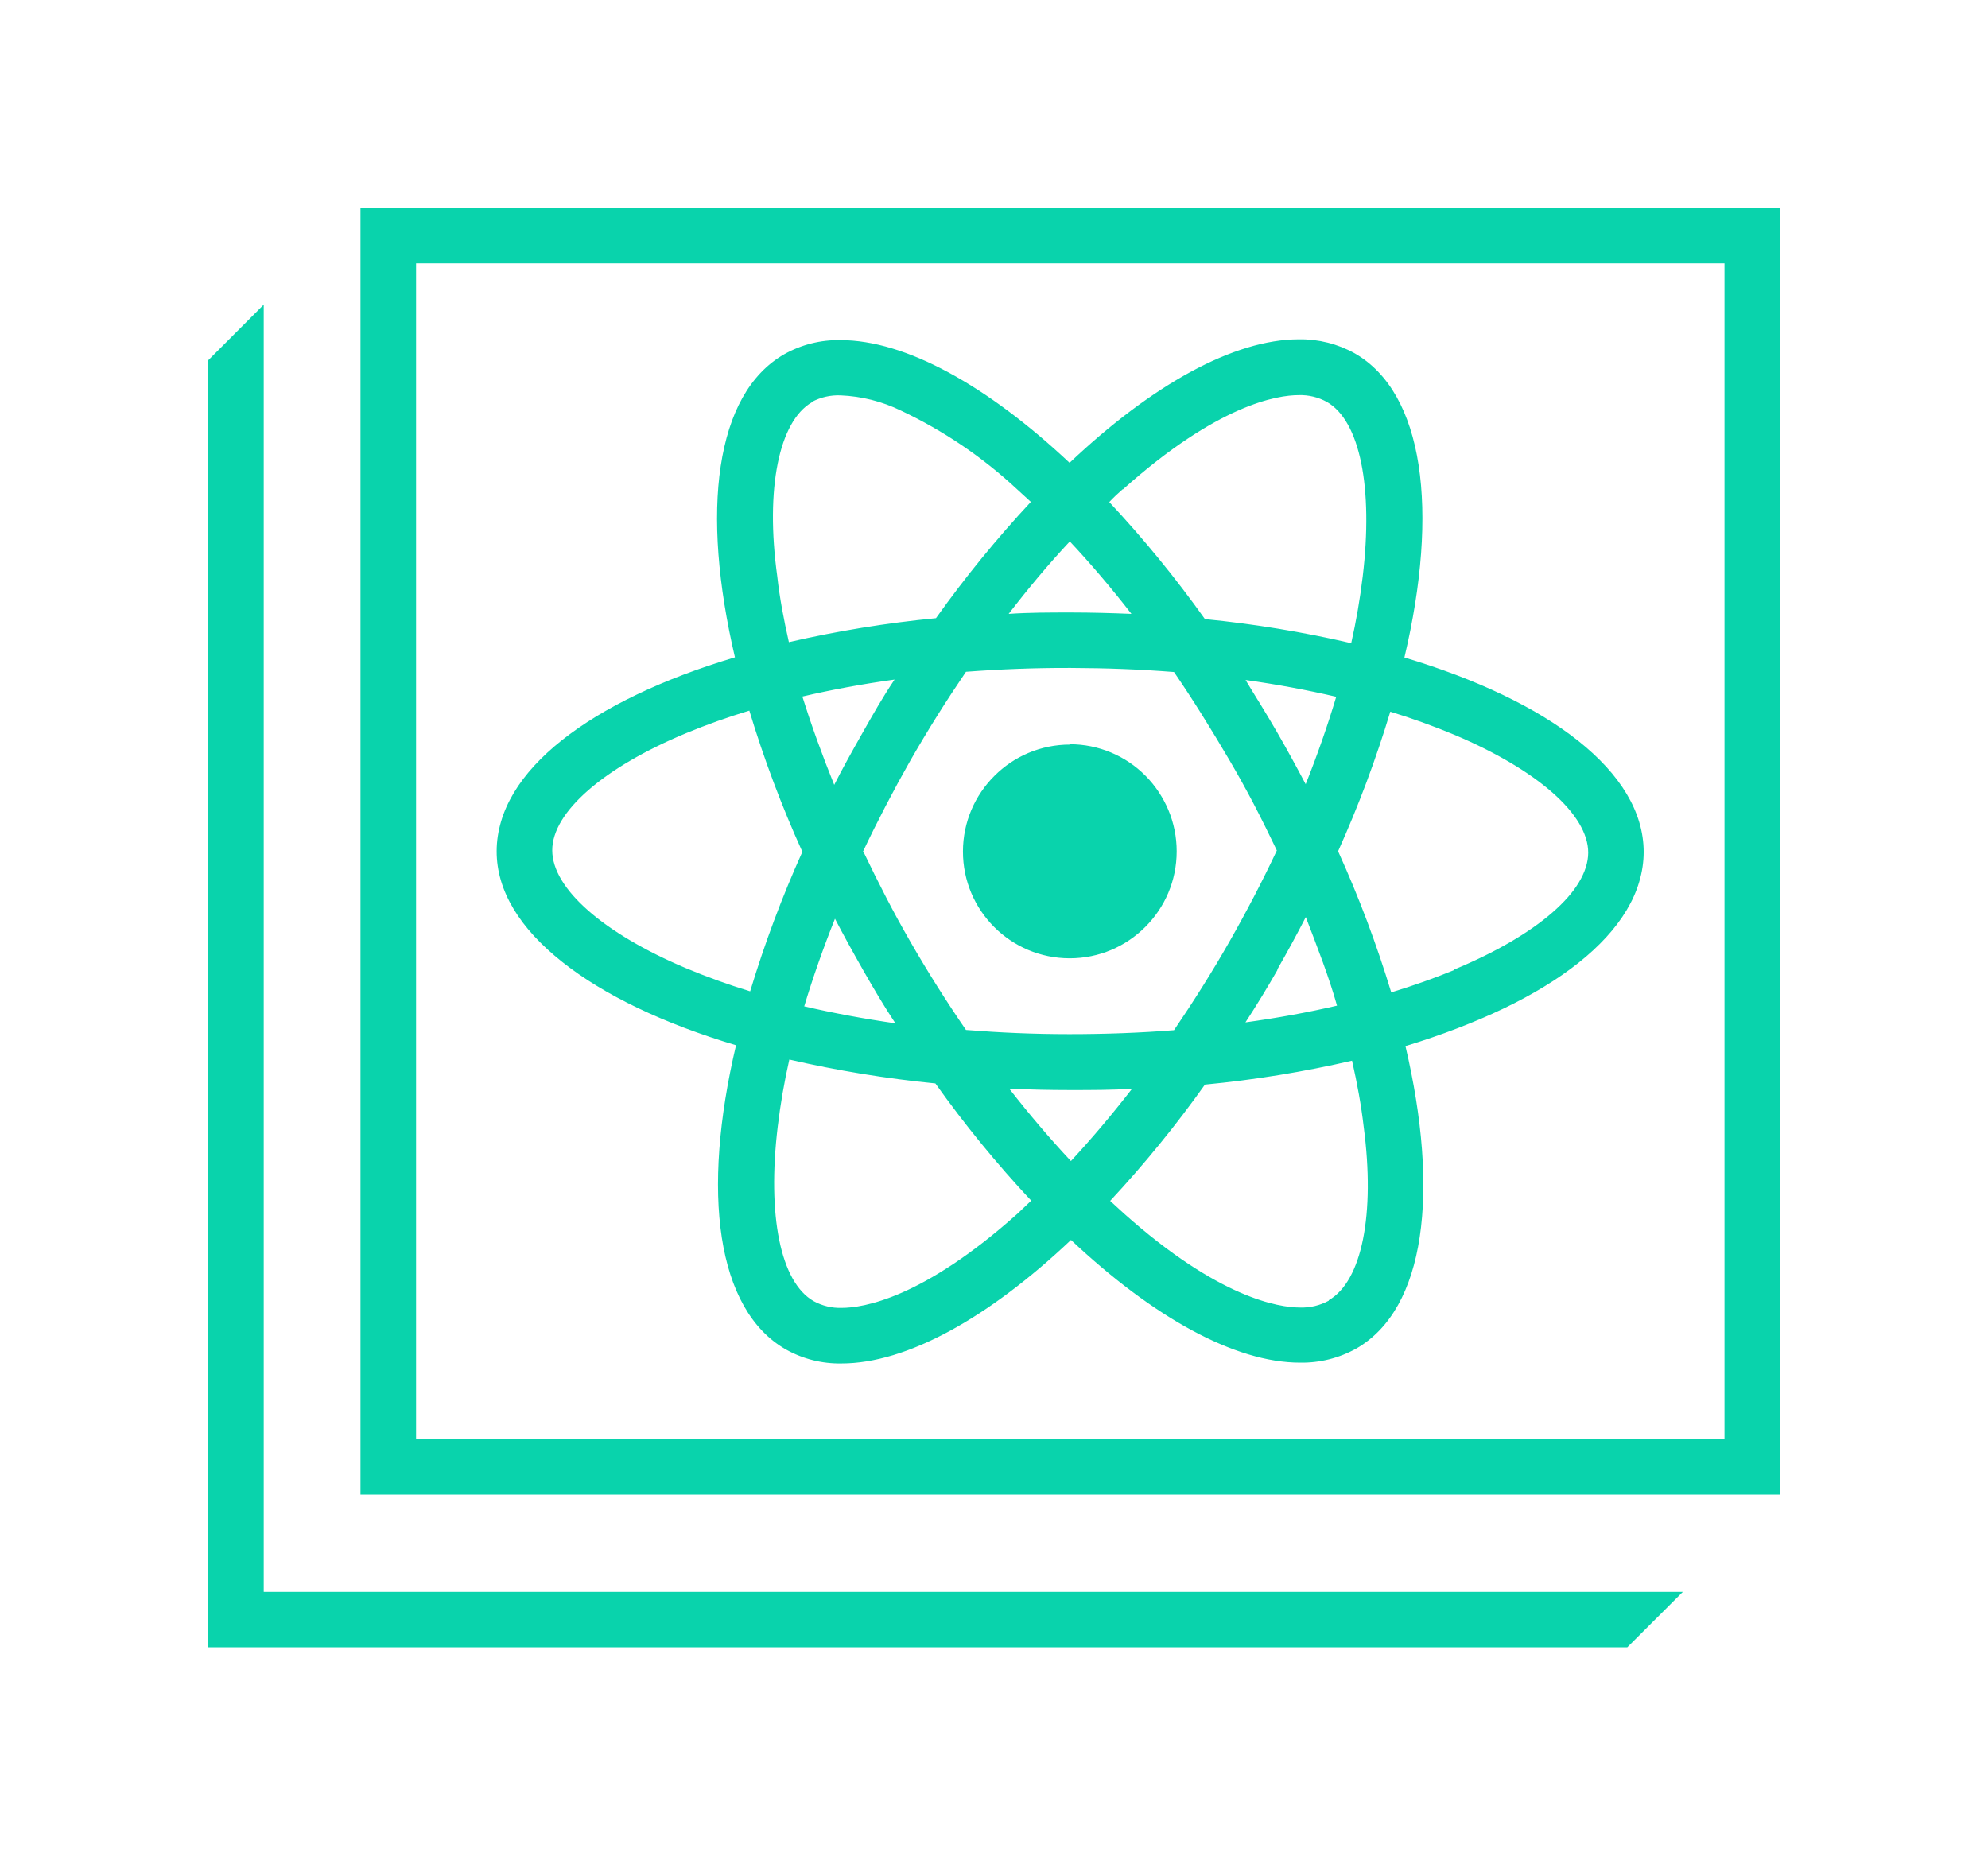
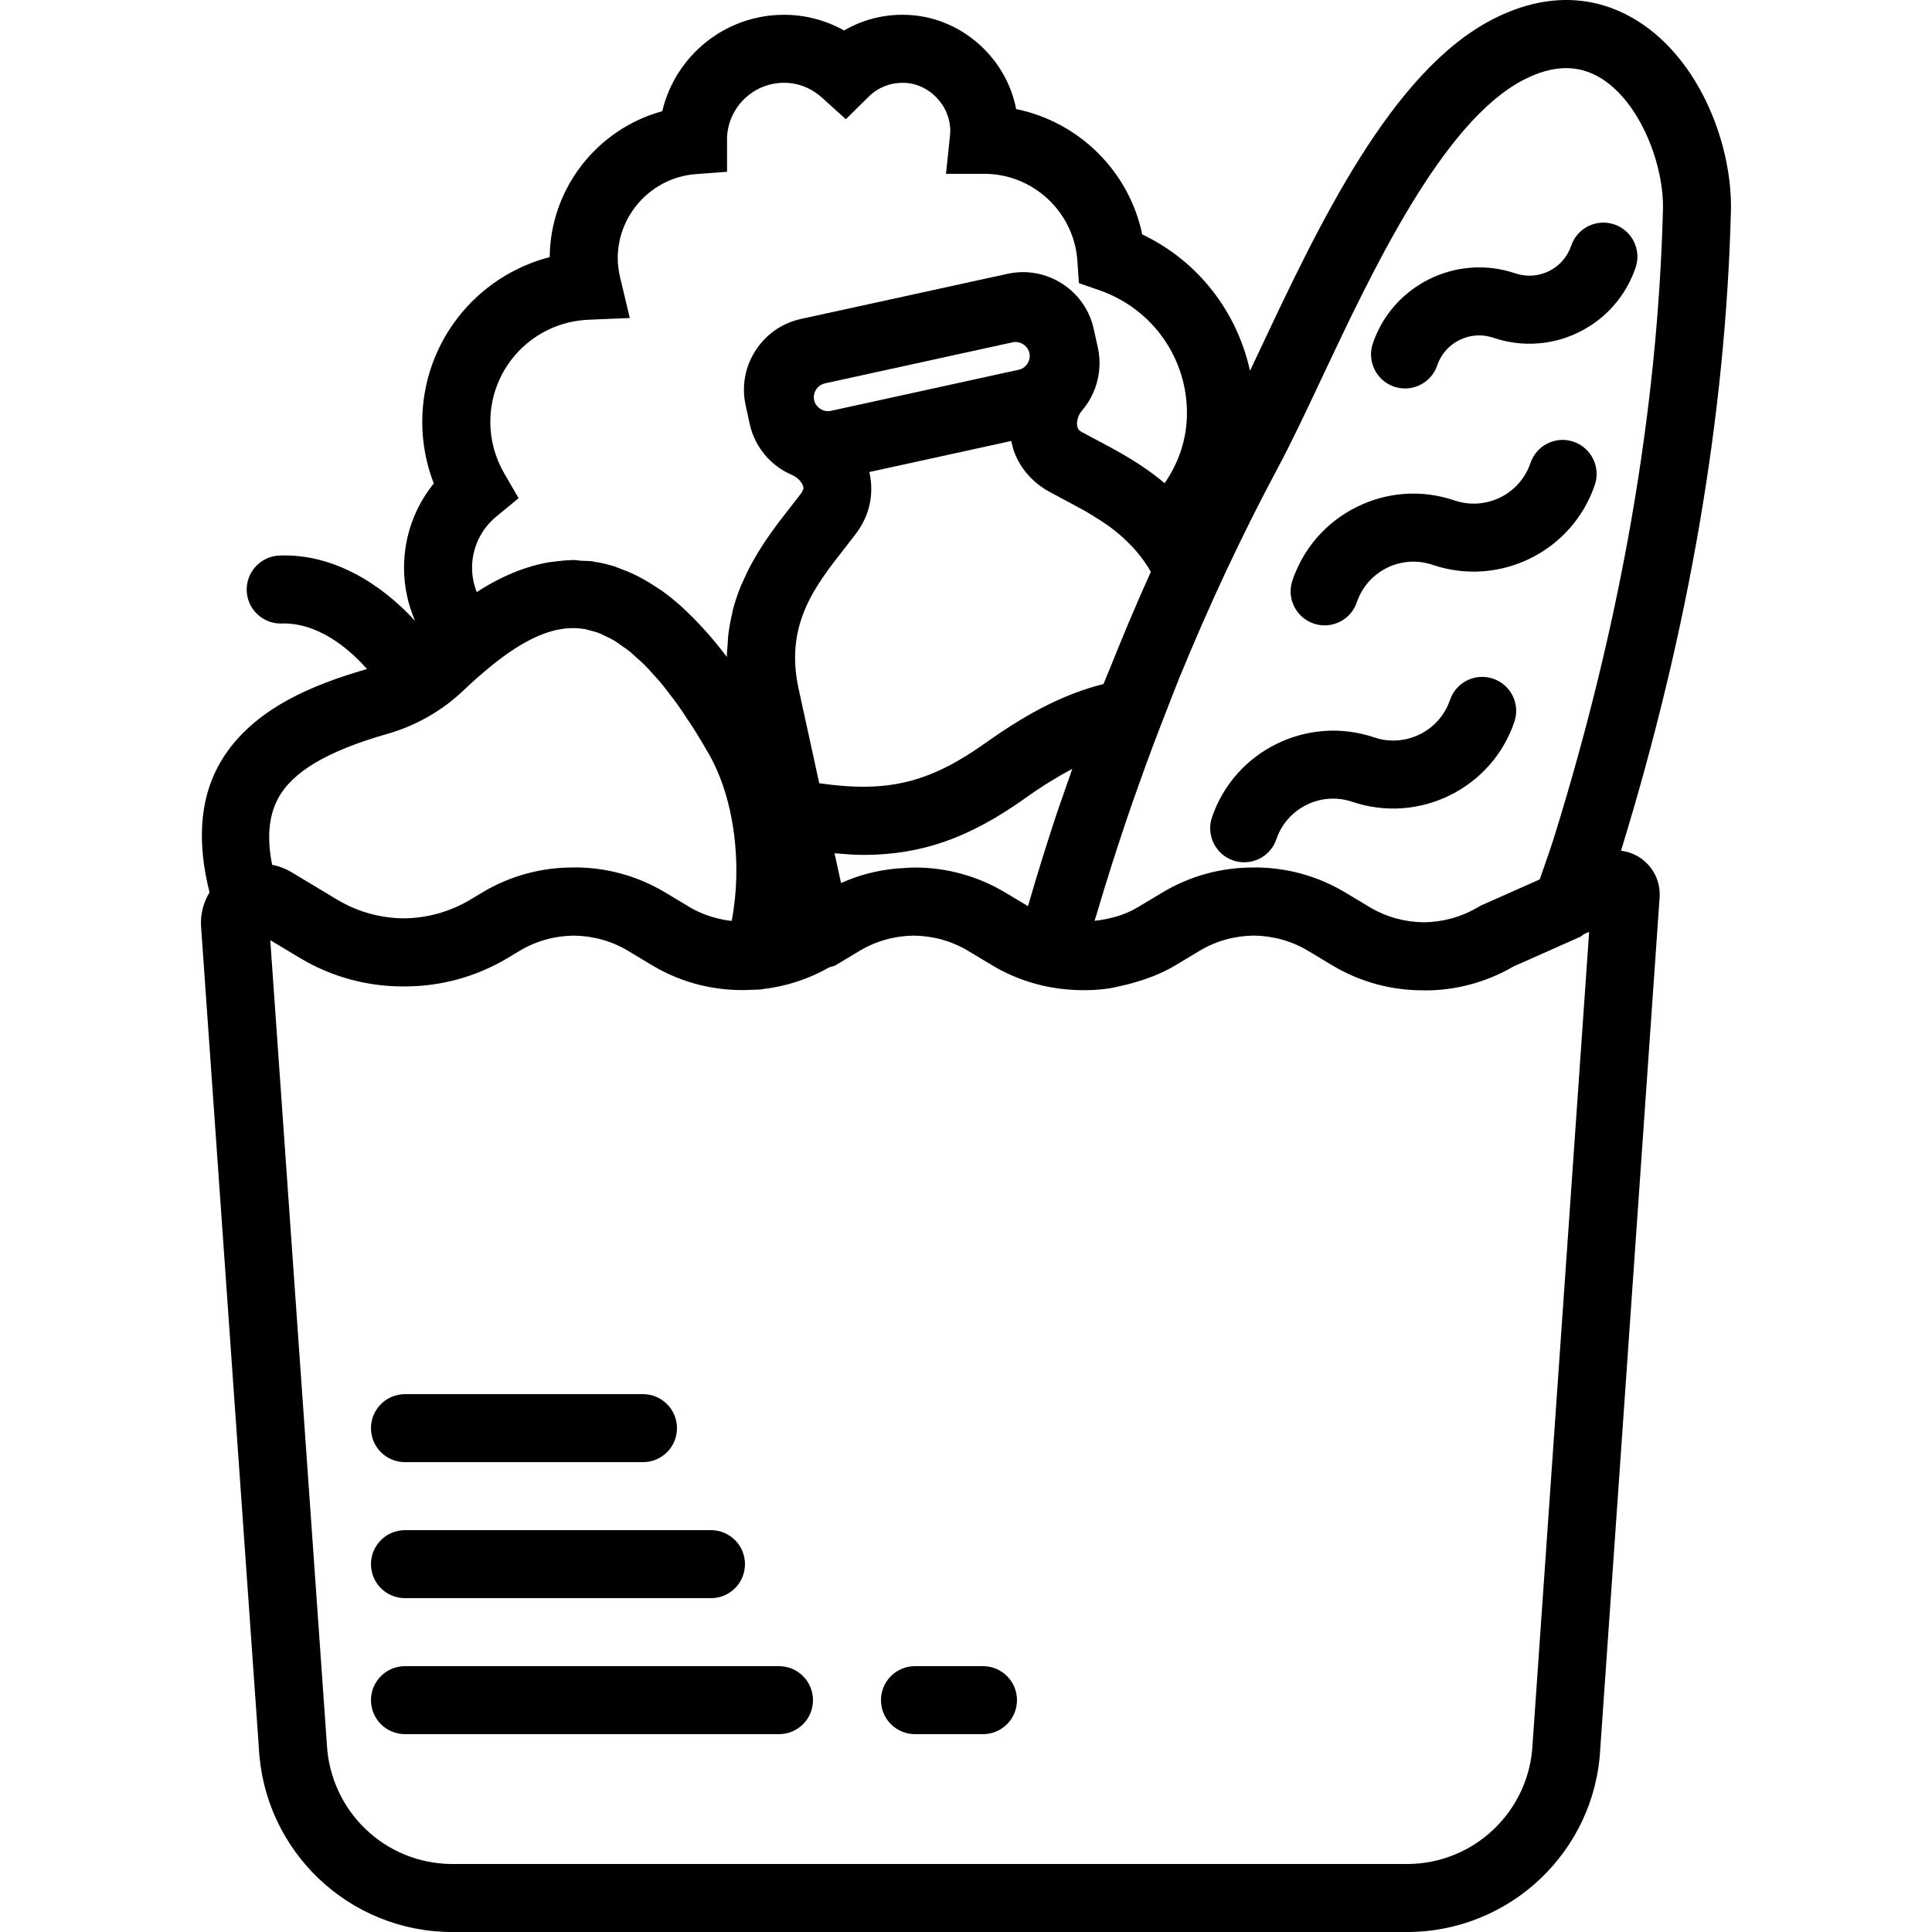
- <svg xmlns="http://www.w3.org/2000/svg" viewBox="0 0 170.96 159.93">
-   <defs>
-     <style>.cls-1{fill:#09d3ac;}</style>
-   </defs>
-   <path class="cls-1" d="M141.35,73.27c0-6.89-8.11-13-20.58-16.73,3-12.67,1.69-22.75-4.28-26.16a9.55,9.55,0,0,0-4.79-1.2c-5.57,0-12.61,3.89-19.72,10.62-7.11-6.68-14.13-10.55-19.69-10.55a9.46,9.46,0,0,0-4.86,1.22c-5.94,3.42-7.17,13.44-4.21,26.05-12.41,3.71-20.48,9.77-20.5,16.63s8.12,13,20.59,16.72c-3,12.68-1.7,22.75,4.28,26.16a9.41,9.41,0,0,0,4.78,1.2c5.58,0,12.62-3.89,19.73-10.62,7.1,6.68,14.12,10.55,19.69,10.55a9.59,9.59,0,0,0,4.86-1.22c5.94-3.42,7.16-13.44,4.21-26C133.27,86.18,141.34,80.12,141.35,73.27ZM96.56,42.06c8.19-7.33,13.31-8.12,15.13-8.12h0a4.71,4.71,0,0,1,2.42.58c2.86,1.63,4,7.38,3.09,15a56.73,56.73,0,0,1-1,5.79,97.7,97.7,0,0,0-12.58-2.07,98.47,98.47,0,0,0-8.24-10.08C95.75,42.79,96.15,42.42,96.56,42.06ZM71.77,78.94c.78,1.5,1.61,3,2.47,4.51S76,86.49,77,88c-2.71-.39-5.34-.88-7.84-1.46C69.86,84,70.75,81.5,71.77,78.94ZM69,59.9c2.53-.59,5.18-1.08,7.93-1.46-1,1.48-1.86,3-2.76,4.59s-1.69,3-2.46,4.52Q70.18,63.65,69,59.9Zm5.21,13.34q1.86-3.93,4.09-7.86c1.5-2.62,3.11-5.17,4.77-7.61,2.91-.22,5.91-.34,9-.33s6,.12,8.89.35c1.66,2.42,3.25,5,4.75,7.55s2.88,5.22,4.12,7.83c-1.23,2.62-2.6,5.25-4.08,7.85s-3.11,5.18-4.77,7.62c-2.91.23-5.91.34-9,.34s-6-.13-8.89-.36c-1.66-2.42-3.26-4.94-4.76-7.55S75.5,75.85,74.25,73.24Zm32.86-14.77c2.72.38,5.35.87,7.84,1.45-.74,2.47-1.62,5-2.64,7.55-.79-1.5-1.61-3-2.48-4.51S108,59.93,107.11,58.47Zm2.76,24.92q1.29-2.27,2.46-4.53c1,2.6,2,5.16,2.7,7.66-2.52.59-5.17,1.07-7.92,1.45Q108.52,85.75,109.87,83.39ZM92,46.56c1.8,1.92,3.57,4,5.3,6.23-1.71-.07-3.46-.12-5.23-.12s-3.58,0-5.33.12C88.45,50.57,90.2,48.48,92,46.56Zm-22.18-12A4.82,4.82,0,0,1,72.29,34a13.11,13.11,0,0,1,5.19,1.31,39.07,39.07,0,0,1,10,6.78l1.17,1.07a98.49,98.49,0,0,0-8.16,10,98.88,98.88,0,0,0-12.65,2.06c-.44-1.94-.8-3.84-1-5.67C65.8,42,67,36.24,69.81,34.6ZM64.53,85.26a58.75,58.75,0,0,1-5.54-2c-7.1-3-11.5-6.85-11.5-10.14S51.91,66,59,63.05a57.63,57.63,0,0,1,5.44-1.94A97.93,97.93,0,0,0,69,73.25,98.72,98.72,0,0,0,64.53,85.26Zm23,19.1c-8.19,7.33-13.31,8.11-15.14,8.11a4.69,4.69,0,0,1-2.42-.58c-2.86-1.63-4-7.38-3.09-15a56.07,56.07,0,0,1,1-5.78,99.51,99.51,0,0,0,12.58,2.06,97.17,97.17,0,0,0,8.24,10.08Zm4.57-4.51c-1.8-1.92-3.57-4-5.31-6.23,1.72.08,3.47.12,5.24.12s3.58,0,5.33-.11C95.63,95.85,93.87,97.93,92.09,99.85Zm22.18,12a4.82,4.82,0,0,1-2.48.59c-1.82,0-7-.8-15.16-8.1l-1.17-1.07a98.44,98.44,0,0,0,8.15-10,97,97,0,0,0,12.66-2.06c.44,1.94.79,3.84,1,5.67C118.27,104.42,117.12,110.18,114.27,111.81Zm10.8-28.44c-1.71.7-3.52,1.35-5.44,1.93a98.54,98.54,0,0,0-4.57-12.14,98.1,98.1,0,0,0,4.49-12,58.75,58.75,0,0,1,5.54,2c7.09,3,11.5,6.85,11.49,10.14S132.17,80.42,125.07,83.37ZM92,82.39a9.18,9.18,0,1,0-9.17-9.19A9.17,9.17,0,0,0,92,82.39ZM31,17.88V128.53H153.07V17.88ZM148.3,123.77H35.78V22.65H148.3Zm-85-33.9c-3,12.68-1.7,22.75,4.28,26.16a9.41,9.41,0,0,0,4.78,1.2c5.58,0,12.62-3.89,19.73-10.62,7.1,6.68,14.12,10.55,19.69,10.55a9.59,9.59,0,0,0,4.86-1.22c5.94-3.42,7.16-13.44,4.21-26,12.41-3.72,20.48-9.78,20.49-16.63s-8.11-13-20.58-16.73c3-12.67,1.69-22.75-4.28-26.16a9.55,9.55,0,0,0-4.79-1.2c-5.57,0-12.61,3.89-19.72,10.62-7.11-6.68-14.13-10.55-19.69-10.55a9.46,9.46,0,0,0-4.86,1.22c-5.94,3.42-7.17,13.44-4.21,26.05-12.41,3.71-20.48,9.77-20.5,16.63S50.84,86.13,63.31,89.87Zm24.21,14.49c-8.19,7.33-13.31,8.11-15.14,8.11a4.69,4.69,0,0,1-2.42-.58c-2.86-1.63-4-7.38-3.09-15a56.07,56.07,0,0,1,1-5.78,99.51,99.51,0,0,0,12.58,2.06,97.17,97.17,0,0,0,8.24,10.08Zm24.79-36.89c-.79-1.5-1.61-3-2.48-4.51s-1.8-3-2.72-4.49c2.72.38,5.35.87,7.84,1.45C114.21,62.39,113.33,64.92,112.31,67.47Zm2.72,19c-2.52.59-5.17,1.07-7.92,1.45q1.41-2.22,2.76-4.58t2.46-4.53C113.37,81.46,114.28,84,115,86.52Zm-5.21-13.35c-1.23,2.62-2.6,5.25-4.08,7.85s-3.11,5.18-4.77,7.62c-2.91.23-5.91.34-9,.34s-6-.13-8.89-.36c-1.66-2.42-3.26-4.94-4.76-7.55s-2.87-5.22-4.12-7.83q1.86-3.93,4.09-7.86c1.5-2.62,3.11-5.17,4.77-7.61,2.91-.22,5.91-.34,9-.33s6,.12,8.89.35c1.66,2.42,3.25,5,4.75,7.55S108.58,70.56,109.82,73.17ZM77,88c-2.71-.39-5.34-.88-7.84-1.46.74-2.46,1.63-5,2.65-7.55.78,1.5,1.61,3,2.47,4.51S76,86.49,77,88ZM74.21,63c-.87,1.5-1.69,3-2.46,4.52Q70.18,63.65,69,59.9c2.53-.59,5.18-1.08,7.93-1.46C76,59.92,75.11,61.45,74.21,63ZM92.09,99.85c-1.8-1.92-3.57-4-5.31-6.23,1.72.08,3.47.12,5.24.12s3.58,0,5.33-.11C95.63,95.85,93.87,97.93,92.09,99.85Zm22.18,12a4.82,4.82,0,0,1-2.48.59c-1.82,0-7-.8-15.16-8.1l-1.17-1.07a98.44,98.44,0,0,0,8.15-10,97,97,0,0,0,12.66-2.06c.44,1.94.79,3.84,1,5.67C118.27,104.42,117.12,110.18,114.27,111.81Zm5.28-50.66a58.75,58.75,0,0,1,5.54,2c7.09,3,11.5,6.85,11.49,10.14s-4.41,7.16-11.51,10.11c-1.71.7-3.52,1.35-5.44,1.93a98.54,98.54,0,0,0-4.57-12.14A98.1,98.1,0,0,0,119.55,61.15Zm-23-19.09c8.19-7.33,13.31-8.12,15.13-8.12h0a4.71,4.71,0,0,1,2.42.58c2.86,1.63,4,7.38,3.09,15a56.73,56.73,0,0,1-1,5.79,97.7,97.7,0,0,0-12.58-2.07,98.47,98.47,0,0,0-8.24-10.08C95.75,42.79,96.15,42.42,96.56,42.06ZM92,46.56c1.8,1.92,3.57,4,5.3,6.23-1.71-.07-3.46-.12-5.23-.12s-3.58,0-5.33.12C88.45,50.57,90.2,48.48,92,46.56Zm-22.18-12A4.82,4.82,0,0,1,72.29,34a13.11,13.11,0,0,1,5.19,1.31,39.07,39.07,0,0,1,10,6.78l1.17,1.07a98.49,98.49,0,0,0-8.16,10,98.88,98.88,0,0,0-12.65,2.06c-.44-1.94-.8-3.84-1-5.67C65.8,42,67,36.24,69.81,34.6ZM59,63.05a57.63,57.63,0,0,1,5.44-1.94A97.93,97.93,0,0,0,69,73.25a98.72,98.72,0,0,0-4.49,12,58.75,58.75,0,0,1-5.54-2c-7.1-3-11.5-6.85-11.5-10.14S51.91,66,59,63.05Zm33,1a9.18,9.18,0,1,0,9.17,9.19A9.17,9.17,0,0,0,92,64Zm0,0a9.18,9.18,0,1,0,9.17,9.19A9.17,9.17,0,0,0,92,64Zm0,0a9.18,9.18,0,1,0,9.17,9.19A9.17,9.17,0,0,0,92,64Zm49.35,9.24c0-6.89-8.11-13-20.58-16.73,3-12.67,1.69-22.75-4.28-26.16a9.55,9.55,0,0,0-4.79-1.2c-5.57,0-12.61,3.89-19.72,10.62-7.11-6.68-14.13-10.55-19.69-10.55a9.46,9.46,0,0,0-4.86,1.22c-5.94,3.42-7.17,13.44-4.21,26.05-12.41,3.71-20.48,9.77-20.5,16.63s8.12,13,20.59,16.72c-3,12.68-1.7,22.75,4.28,26.16a9.41,9.41,0,0,0,4.78,1.2c5.58,0,12.62-3.89,19.73-10.62,7.1,6.68,14.12,10.55,19.69,10.55a9.59,9.59,0,0,0,4.86-1.22c5.94-3.42,7.16-13.44,4.21-26C133.27,86.18,141.34,80.12,141.35,73.27ZM96.56,42.06c8.19-7.33,13.31-8.12,15.13-8.12h0a4.71,4.71,0,0,1,2.42.58c2.86,1.63,4,7.38,3.09,15a56.73,56.73,0,0,1-1,5.79,97.7,97.7,0,0,0-12.58-2.07,98.47,98.47,0,0,0-8.24-10.08C95.75,42.79,96.15,42.42,96.56,42.06ZM71.77,78.94c.78,1.5,1.61,3,2.47,4.51S76,86.49,77,88c-2.71-.39-5.34-.88-7.84-1.46C69.86,84,70.75,81.5,71.77,78.94ZM69,59.9c2.53-.59,5.18-1.08,7.93-1.46-1,1.48-1.86,3-2.76,4.59s-1.69,3-2.46,4.52Q70.18,63.65,69,59.9Zm5.21,13.34q1.86-3.93,4.09-7.86c1.5-2.62,3.11-5.17,4.77-7.61,2.91-.22,5.91-.34,9-.33s6,.12,8.89.35c1.66,2.42,3.25,5,4.75,7.55s2.88,5.22,4.12,7.83c-1.23,2.62-2.6,5.25-4.08,7.85s-3.11,5.18-4.77,7.62c-2.91.23-5.91.34-9,.34s-6-.13-8.89-.36c-1.66-2.42-3.26-4.94-4.76-7.55S75.5,75.85,74.25,73.24Zm32.86-14.77c2.72.38,5.35.87,7.84,1.45-.74,2.47-1.62,5-2.64,7.55-.79-1.5-1.61-3-2.48-4.51S108,59.93,107.11,58.47Zm2.76,24.92q1.29-2.27,2.46-4.53c1,2.6,2,5.16,2.7,7.66-2.52.59-5.17,1.07-7.92,1.45Q108.52,85.75,109.87,83.39ZM92,46.56c1.8,1.92,3.57,4,5.3,6.23-1.71-.07-3.46-.12-5.23-.12s-3.58,0-5.33.12C88.45,50.57,90.2,48.48,92,46.56Zm-22.18-12A4.82,4.82,0,0,1,72.29,34a13.11,13.11,0,0,1,5.19,1.31,39.07,39.07,0,0,1,10,6.78l1.17,1.07a98.49,98.49,0,0,0-8.16,10,98.88,98.88,0,0,0-12.65,2.06c-.44-1.94-.8-3.84-1-5.67C65.8,42,67,36.24,69.81,34.6ZM64.53,85.26a58.75,58.75,0,0,1-5.54-2c-7.1-3-11.5-6.85-11.5-10.14S51.91,66,59,63.05a57.63,57.63,0,0,1,5.44-1.94A97.93,97.93,0,0,0,69,73.25,98.72,98.72,0,0,0,64.53,85.26Zm23,19.1c-8.19,7.33-13.31,8.11-15.14,8.11a4.69,4.69,0,0,1-2.42-.58c-2.86-1.63-4-7.38-3.09-15a56.07,56.07,0,0,1,1-5.78,99.51,99.51,0,0,0,12.58,2.06,97.17,97.17,0,0,0,8.24,10.08Zm4.57-4.51c-1.8-1.92-3.57-4-5.31-6.23,1.72.08,3.47.12,5.24.12s3.58,0,5.33-.11C95.63,95.85,93.87,97.93,92.09,99.85Zm22.18,12a4.82,4.82,0,0,1-2.48.59c-1.82,0-7-.8-15.16-8.1l-1.17-1.07a98.44,98.44,0,0,0,8.15-10,97,97,0,0,0,12.66-2.06c.44,1.94.79,3.84,1,5.67C118.27,104.42,117.12,110.18,114.27,111.81Zm10.8-28.44c-1.71.7-3.52,1.35-5.44,1.93a98.54,98.54,0,0,0-4.57-12.14,98.1,98.1,0,0,0,4.49-12,58.75,58.75,0,0,1,5.54,2c7.09,3,11.5,6.85,11.49,10.14S132.17,80.42,125.07,83.37ZM92,82.39a9.18,9.18,0,1,0-9.17-9.19A9.17,9.17,0,0,0,92,82.39Zm-69.32,54.5V26.2L17.89,31V141.66H139.94l4.78-4.77Z" />
+ <svg xmlns="http://www.w3.org/2000/svg" version="1.1" id="Capa_1" x="0px" y="0px" viewBox="0 0 56.823 56.823" style="enable-background:new 0 0 56.823 56.823;" xml:space="preserve">
+   <g>
+     <path d="M36.272,25.308c0.106,0.036,0.215,0.053,0.321,0.053c0.417,0,0.806-0.262,0.947-0.679c0.313-0.918,1.314-1.411,2.232-1.1   c1.962,0.664,4.103-0.389,4.768-2.352c0.178-0.522-0.102-1.091-0.625-1.269c-0.525-0.177-1.091,0.103-1.269,0.626   c-0.312,0.919-1.313,1.412-2.232,1.1c-1.959-0.661-4.102,0.39-4.768,2.352C35.469,24.561,35.749,25.13,36.272,25.308z" />
+     <path d="M38.638,18.34c0.106,0.036,0.215,0.053,0.321,0.053c0.417,0,0.806-0.262,0.947-0.679c0.151-0.445,0.466-0.805,0.888-1.013   s0.899-0.238,1.344-0.087c1.962,0.664,4.102-0.389,4.768-2.353c0.178-0.522-0.103-1.091-0.625-1.269   c-0.523-0.18-1.091,0.103-1.268,0.626c-0.312,0.92-1.311,1.413-2.232,1.101c-0.952-0.323-1.971-0.257-2.871,0.188   c-0.9,0.444-1.574,1.213-1.897,2.164C37.834,17.594,38.115,18.162,38.638,18.34z" />
+     <path d="M41.002,11.372c0.107,0.036,0.215,0.053,0.322,0.053c0.417,0,0.806-0.262,0.947-0.679c0.23-0.678,0.971-1.043,1.648-0.813   c0.835,0.283,1.73,0.225,2.521-0.164c0.79-0.39,1.381-1.064,1.665-1.899c0.178-0.522-0.102-1.091-0.625-1.269   c-0.525-0.179-1.091,0.103-1.269,0.626c-0.112,0.329-0.345,0.595-0.656,0.748c-0.311,0.153-0.663,0.176-0.993,0.063   c-1.722-0.581-3.601,0.343-4.185,2.064C40.2,10.626,40.479,11.194,41.002,11.372z" />
+     <path d="M48.246,25.234c-0.174-0.119-0.37-0.187-0.57-0.213c1.987-6.457,3.077-12.783,3.233-18.808   c0.049-1.895-0.877-4.425-2.744-5.596c-0.896-0.563-2.364-1.027-4.27-0.046c-2.987,1.541-5.123,6.074-6.839,9.718   c-0.099,0.21-0.196,0.415-0.292,0.618c-0.379-1.743-1.531-3.234-3.169-4.012c-0.386-1.856-1.858-3.31-3.708-3.687   c-0.02-0.104-0.045-0.206-0.076-0.309c-0.381-1.302-1.53-2.282-2.859-2.44c-0.749-0.089-1.491,0.066-2.125,0.437   c-0.54-0.301-1.146-0.461-1.768-0.461c-1.739,0-3.2,1.213-3.581,2.836c-1.901,0.518-3.295,2.263-3.31,4.291   c-2.169,0.56-3.749,2.52-3.749,4.851c0,0.618,0.116,1.23,0.339,1.807c-0.563,0.695-0.875,1.565-0.875,2.478   c0,0.548,0.113,1.076,0.326,1.564c-0.999-1.09-2.405-1.981-3.984-1.923c-0.552,0.018-0.986,0.479-0.969,1.031   c0.017,0.541,0.461,0.969,0.999,0.969c0.034,0.001,0.065-0.002,0.097-0.002c0.937,0,1.808,0.62,2.442,1.34   c-1.586,0.457-3.498,1.201-4.39,2.883c-0.537,1.015-0.6,2.26-0.242,3.686c-0.173,0.289-0.268,0.625-0.25,0.983l1.702,24.187   c0.155,3.033,2.655,5.408,5.691,5.408h28.071c3.036,0,5.536-2.375,5.69-5.39l1.745-25.028c0-0.006,0.001-0.012,0.001-0.018   C48.84,25.927,48.627,25.496,48.246,25.234z M37.58,13.767c0.396-0.739,0.828-1.655,1.285-2.626   c1.503-3.192,3.563-7.563,5.946-8.793C45.681,1.9,46.43,1.891,47.102,2.31c1.159,0.728,1.841,2.565,1.808,3.851   c-0.153,5.912-1.233,12.134-3.211,18.494c-0.065,0.209-0.209,0.631-0.414,1.21l-1.704,0.757c-0.037,0.017-0.073,0.035-0.108,0.057   c-0.492,0.295-1.044,0.441-1.596,0.447c-0.552-0.006-1.103-0.152-1.595-0.447l-0.713-0.428c-0.82-0.492-1.739-0.738-2.658-0.738   c-0.011,0-0.022,0.002-0.034,0.002c-0.93-0.006-1.862,0.237-2.692,0.736l-0.712,0.428c-0.397,0.238-0.836,0.354-1.28,0.404   c0.025-0.087,0.054-0.172,0.08-0.258c0.274-0.931,0.568-1.849,0.876-2.76c0.117-0.346,0.239-0.69,0.361-1.033   c0.257-0.723,0.526-1.437,0.804-2.146c0.124-0.317,0.245-0.637,0.373-0.951C35.559,17.808,36.521,15.745,37.58,13.767z    M24.832,16.139c0.117-0.15,0.231-0.296,0.339-0.438c0-0.002,0.001-0.003,0.002-0.004c0.079-0.105,0.148-0.214,0.206-0.323   c0.246-0.463,0.304-0.983,0.19-1.491l4.174-0.913c0.028,0.128,0.058,0.255,0.106,0.373c0.187,0.458,0.521,0.839,0.986,1.105   c0.152,0.084,0.311,0.168,0.475,0.255c0.135,0.071,0.27,0.145,0.406,0.219c0.065,0.035,0.131,0.07,0.196,0.106   c0.119,0.067,0.234,0.141,0.35,0.214c0.099,0.061,0.197,0.124,0.293,0.191c0.111,0.077,0.217,0.162,0.323,0.248   c0.093,0.076,0.182,0.159,0.27,0.244c0.095,0.093,0.189,0.188,0.276,0.292c0.154,0.184,0.302,0.375,0.423,0.604   c-0.424,0.936-0.823,1.891-1.209,2.854c-0.06,0.149-0.124,0.294-0.183,0.443c-1.096,0.278-2.155,0.798-3.463,1.729   c-1.648,1.171-2.875,1.482-4.897,1.189l-0.607-2.779C23.076,18.378,23.969,17.24,24.832,16.139z M29.791,10.066   c0.026-0.005,0.052-0.008,0.078-0.008c0.189,0,0.366,0.135,0.407,0.325c0.032,0.144-0.022,0.257-0.058,0.312   c-0.035,0.054-0.114,0.149-0.257,0.18l-5.524,1.209c-0.22,0.048-0.444-0.098-0.492-0.316c-0.048-0.219,0.097-0.444,0.316-0.492   l2.935-0.642L29.791,10.066z M26.559,25.533c-0.076,0.005-0.153,0.007-0.229,0.015c-0.545,0.055-1.083,0.193-1.594,0.423   l-0.191-0.875c0.288,0.024,0.575,0.048,0.844,0.048c1.744,0,3.148-0.519,4.762-1.667c0.508-0.362,0.958-0.636,1.386-0.863   c-0.092,0.261-0.183,0.521-0.272,0.783c-0.064,0.188-0.133,0.373-0.195,0.562c-0.294,0.89-0.574,1.787-0.835,2.692l-0.665-0.398   c-0.82-0.492-1.739-0.738-2.658-0.738c-0.012,0-0.025,0.002-0.037,0.002C26.769,25.515,26.664,25.527,26.559,25.533z    M14.598,15.192l0.655-0.54l-0.425-0.733c-0.266-0.46-0.407-0.98-0.407-1.506c0-1.62,1.269-2.941,2.889-3.009l1.214-0.051   l-0.283-1.182c-0.048-0.198-0.072-0.393-0.072-0.578c0-1.288,1.006-2.373,2.29-2.471l0.924-0.07l0-0.995   c0.029-0.899,0.77-1.622,1.677-1.622c0.522,0,0.896,0.238,1.117,0.438l0.701,0.633l0.672-0.664   c0.308-0.304,0.731-0.446,1.167-0.396c0.536,0.063,1.02,0.481,1.176,1.018c0.053,0.18,0.068,0.354,0.047,0.531l-0.117,1.117h1.126   c1.437,0,2.639,1.123,2.738,2.557l0.045,0.657l0.621,0.218c1.563,0.549,2.591,2.028,2.556,3.683   c-0.015,0.707-0.243,1.388-0.656,1.985c-0.669-0.568-1.39-0.951-1.996-1.27c-0.157-0.083-0.309-0.163-0.462-0.248   c-0.043-0.024-0.095-0.066-0.113-0.171c-0.024-0.144,0.03-0.317,0.139-0.444c0.436-0.506,0.611-1.196,0.47-1.847l-0.121-0.551   c-0.121-0.556-0.453-1.031-0.933-1.339c-0.479-0.307-1.049-0.41-1.604-0.288l-0.268,0.059c-0.003,0.001-0.006,0-0.009,0.001   l-2.935,0.642l-2.864,0.625c-0.555,0.121-1.03,0.452-1.338,0.933c-0.308,0.479-0.41,1.05-0.289,1.605l0.06,0.272   c0,0.001,0,0.002,0,0.003c0,0.001,0.001,0.002,0.001,0.004l0.059,0.271c0.145,0.666,0.608,1.227,1.237,1.497   c0.156,0.067,0.286,0.194,0.331,0.323c0.026,0.074,0.011,0.112-0.047,0.208c0,0,0,0,0,0.001c-0.099,0.133-0.206,0.268-0.315,0.407   c-0.11,0.14-0.224,0.287-0.34,0.439c-0.039,0.051-0.076,0.104-0.115,0.156c-0.083,0.113-0.166,0.228-0.248,0.348   c-0.045,0.065-0.088,0.132-0.132,0.2c-0.076,0.117-0.149,0.238-0.221,0.362c-0.042,0.072-0.083,0.143-0.123,0.218   c-0.075,0.14-0.143,0.287-0.21,0.437c-0.029,0.064-0.06,0.125-0.086,0.192c-0.088,0.218-0.166,0.446-0.228,0.686   c-0.01,0.038-0.014,0.079-0.023,0.118c-0.048,0.204-0.087,0.415-0.112,0.635c-0.01,0.088-0.012,0.18-0.018,0.271   c-0.008,0.118-0.023,0.23-0.023,0.353c-0.004-0.005-0.008-0.01-0.012-0.015c-0.014-0.018-0.028-0.034-0.041-0.052   c-0.174-0.229-0.348-0.44-0.523-0.64c-0.055-0.063-0.111-0.124-0.167-0.184c-0.147-0.159-0.294-0.308-0.442-0.448   c-0.048-0.045-0.096-0.094-0.145-0.138c-0.187-0.167-0.375-0.32-0.564-0.456c-0.053-0.038-0.107-0.07-0.16-0.106   c-0.142-0.095-0.284-0.183-0.428-0.261c-0.07-0.038-0.139-0.075-0.21-0.109c-0.149-0.073-0.299-0.135-0.45-0.189   c-0.05-0.018-0.1-0.042-0.15-0.058c-0.164-0.052-0.329-0.094-0.495-0.125c-0.019-0.004-0.038-0.002-0.057-0.005   c-0.034-0.006-0.067-0.019-0.101-0.024c-0.116-0.017-0.226-0.01-0.34-0.018c-0.08-0.005-0.159-0.022-0.239-0.022   c-0.024,0-0.049,0.006-0.074,0.006c-0.155,0.002-0.305,0.02-0.456,0.039c-0.075,0.01-0.15,0.016-0.225,0.03   c-0.197,0.036-0.388,0.086-0.577,0.146c-0.029,0.009-0.057,0.016-0.086,0.026c-0.498,0.169-0.97,0.408-1.412,0.697   c-0.091-0.225-0.139-0.467-0.139-0.716C13.885,16.113,14.145,15.564,14.598,15.192z M8.173,23.495   c0.423-0.797,1.45-1.405,3.233-1.915c0.834-0.238,1.608-0.683,2.236-1.283c0.285-0.273,0.552-0.504,0.81-0.714   c0.806-0.655,1.501-1.011,2.13-1.092c0.014-0.002,0.028-0.004,0.042-0.005c0.199-0.022,0.392-0.016,0.579,0.017   c0.049,0.009,0.099,0.026,0.149,0.039c0.093,0.023,0.185,0.046,0.278,0.083c0.06,0.023,0.12,0.058,0.181,0.086   c0.087,0.042,0.173,0.08,0.26,0.133c0.068,0.041,0.136,0.094,0.204,0.141c0.081,0.057,0.162,0.109,0.244,0.175   c0.076,0.061,0.152,0.135,0.228,0.204c0.076,0.069,0.152,0.132,0.228,0.209c0.084,0.085,0.169,0.184,0.254,0.279   c0.069,0.077,0.138,0.148,0.208,0.231c0.095,0.114,0.191,0.244,0.287,0.37c0.061,0.08,0.121,0.152,0.182,0.237   c0.109,0.152,0.219,0.321,0.329,0.489c0.048,0.074,0.097,0.14,0.145,0.216c0.159,0.251,0.319,0.518,0.48,0.802   c0.736,1.299,0.98,3.218,0.66,4.889c-0.053-0.005-0.105-0.013-0.158-0.021c-0.381-0.065-0.748-0.187-1.082-0.387l-0.713-0.428   c-0.82-0.492-1.739-0.738-2.658-0.738c-0.011,0-0.022,0.002-0.034,0.002c-0.93-0.006-1.862,0.237-2.692,0.736l-0.347,0.208   c-0.605,0.363-1.283,0.546-1.961,0.552c-0.679-0.006-1.356-0.188-1.961-0.552l-1.345-0.808c0,0-0.001,0-0.001-0.001   c-0.177-0.105-0.368-0.177-0.564-0.213C7.847,24.645,7.903,24.005,8.173,23.495z M45.074,51.313   c-0.101,1.968-1.724,3.51-3.694,3.51H13.308c-1.971,0-3.593-1.542-3.695-3.529L7.949,27.652l0.87,0.522   c0.943,0.566,2.002,0.844,3.058,0.838c1.057,0.006,2.115-0.272,3.058-0.838l0.347-0.208c0.492-0.296,1.043-0.442,1.595-0.448   c0.552,0.006,1.103,0.152,1.596,0.448l0.713,0.428c0.902,0.541,1.924,0.773,2.934,0.718c0.09-0.004,0.18-0.004,0.271-0.012   c0.011-0.001,0.021-0.007,0.033-0.008c0.683-0.077,1.353-0.292,1.971-0.644c0.058-0.021,0.12-0.022,0.174-0.054l0.713-0.428   c0.492-0.296,1.043-0.442,1.595-0.448c0.552,0.006,1.103,0.152,1.596,0.448l0.713,0.428c0.757,0.453,1.599,0.688,2.446,0.723   c0.017,0.001,0.035,0.003,0.052,0.003c0.292,0.009,0.584,0,0.874-0.041c0.166-0.021,0.327-0.063,0.49-0.1   c0.079-0.019,0.158-0.036,0.236-0.059c0.444-0.123,0.879-0.284,1.284-0.527h0l0.713-0.428c0.492-0.296,1.043-0.442,1.595-0.448   c0.552,0.006,1.103,0.152,1.596,0.448l0.713,0.428c0.826,0.495,1.753,0.738,2.679,0.734c0.015,0,0.031,0.003,0.046,0.003   c0.898,0,1.797-0.234,2.603-0.704l1.962-0.872c0.042-0.019,0.072-0.055,0.111-0.079l0.153-0.068L45.074,51.313z" />
+     <path d="M11.911,43.004h7c0.552,0,1-0.447,1-1s-0.448-1-1-1h-7c-0.552,0-1,0.447-1,1S11.359,43.004,11.911,43.004z" />
+     <path d="M11.911,47.004h9c0.552,0,1-0.447,1-1s-0.448-1-1-1h-9c-0.552,0-1,0.447-1,1S11.359,47.004,11.911,47.004z" />
+     <path d="M22.911,49.004h-11c-0.552,0-1,0.447-1,1s0.448,1,1,1h11c0.552,0,1-0.447,1-1S23.463,49.004,22.911,49.004z" />
+     <path d="M28.911,49.004h-2c-0.552,0-1,0.447-1,1s0.448,1,1,1h2c0.552,0,1-0.447,1-1S29.463,49.004,28.911,49.004z" />
+   </g>
+   <g>
+ </g>
+   <g>
+ </g>
+   <g>
+ </g>
+   <g>
+ </g>
+   <g>
+ </g>
+   <g>
+ </g>
+   <g>
+ </g>
+   <g>
+ </g>
+   <g>
+ </g>
+   <g>
+ </g>
+   <g>
+ </g>
+   <g>
+ </g>
+   <g>
+ </g>
+   <g>
+ </g>
+   <g>
+ </g>
</svg>
